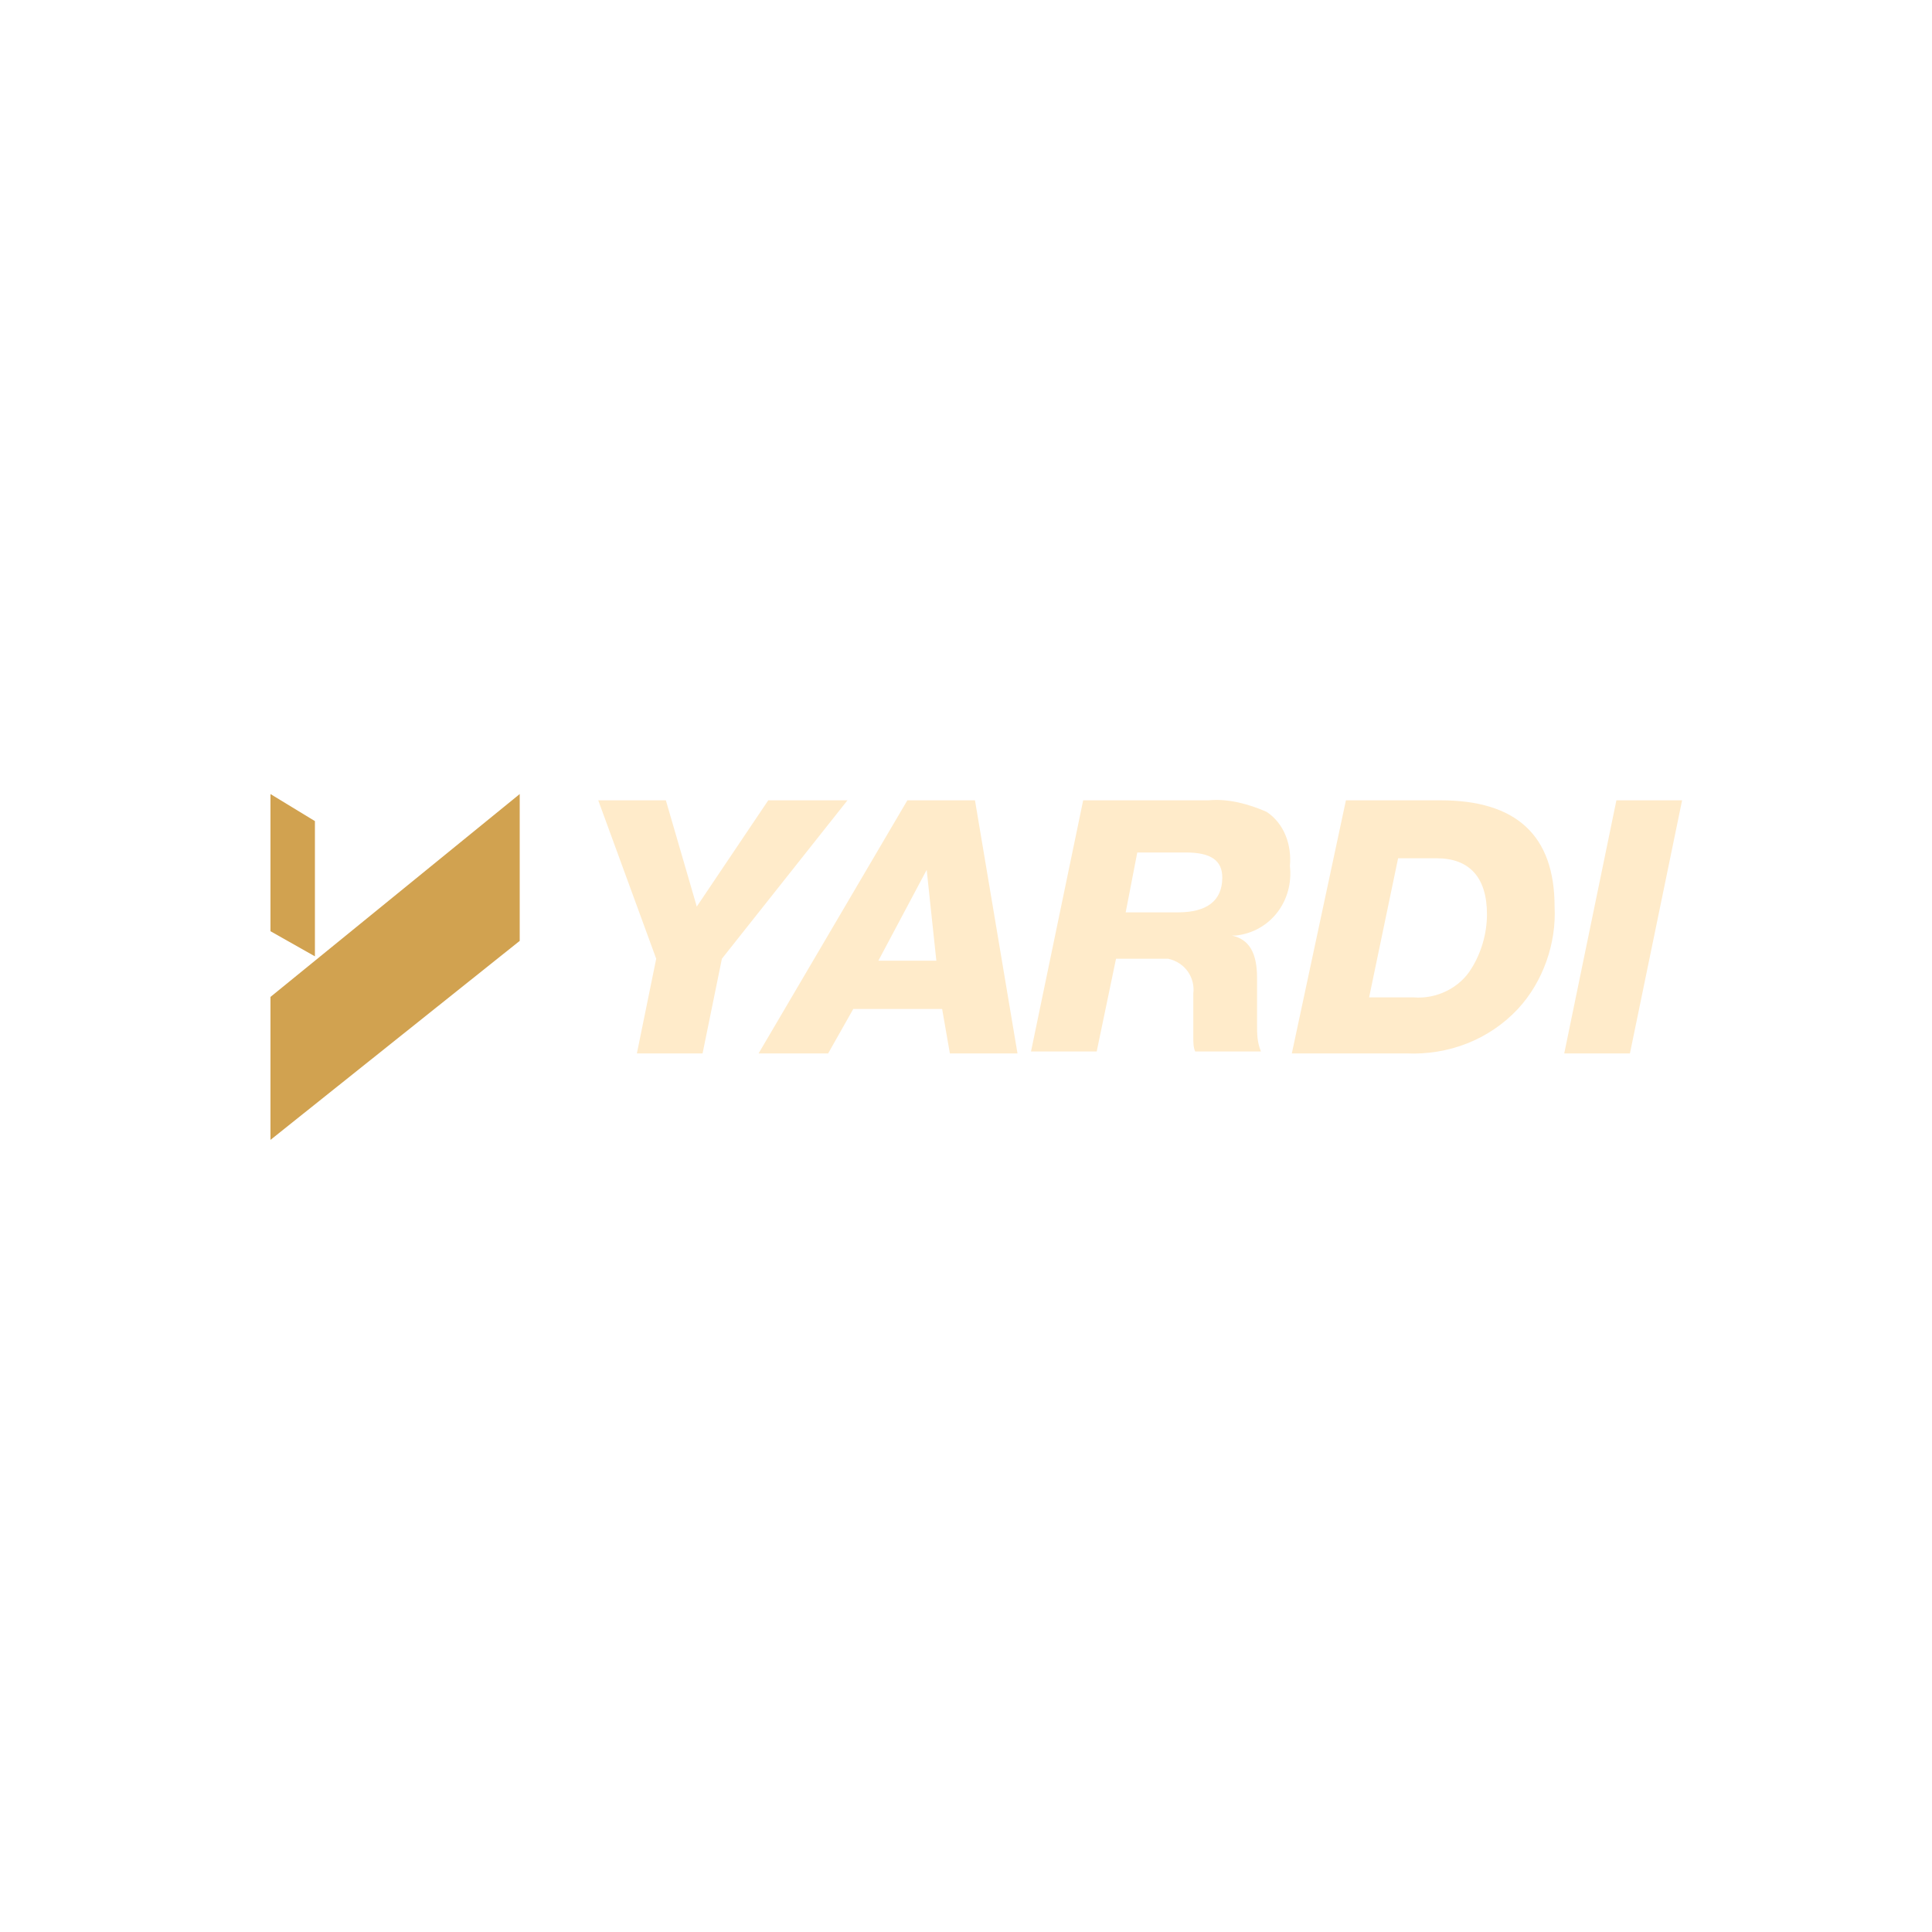
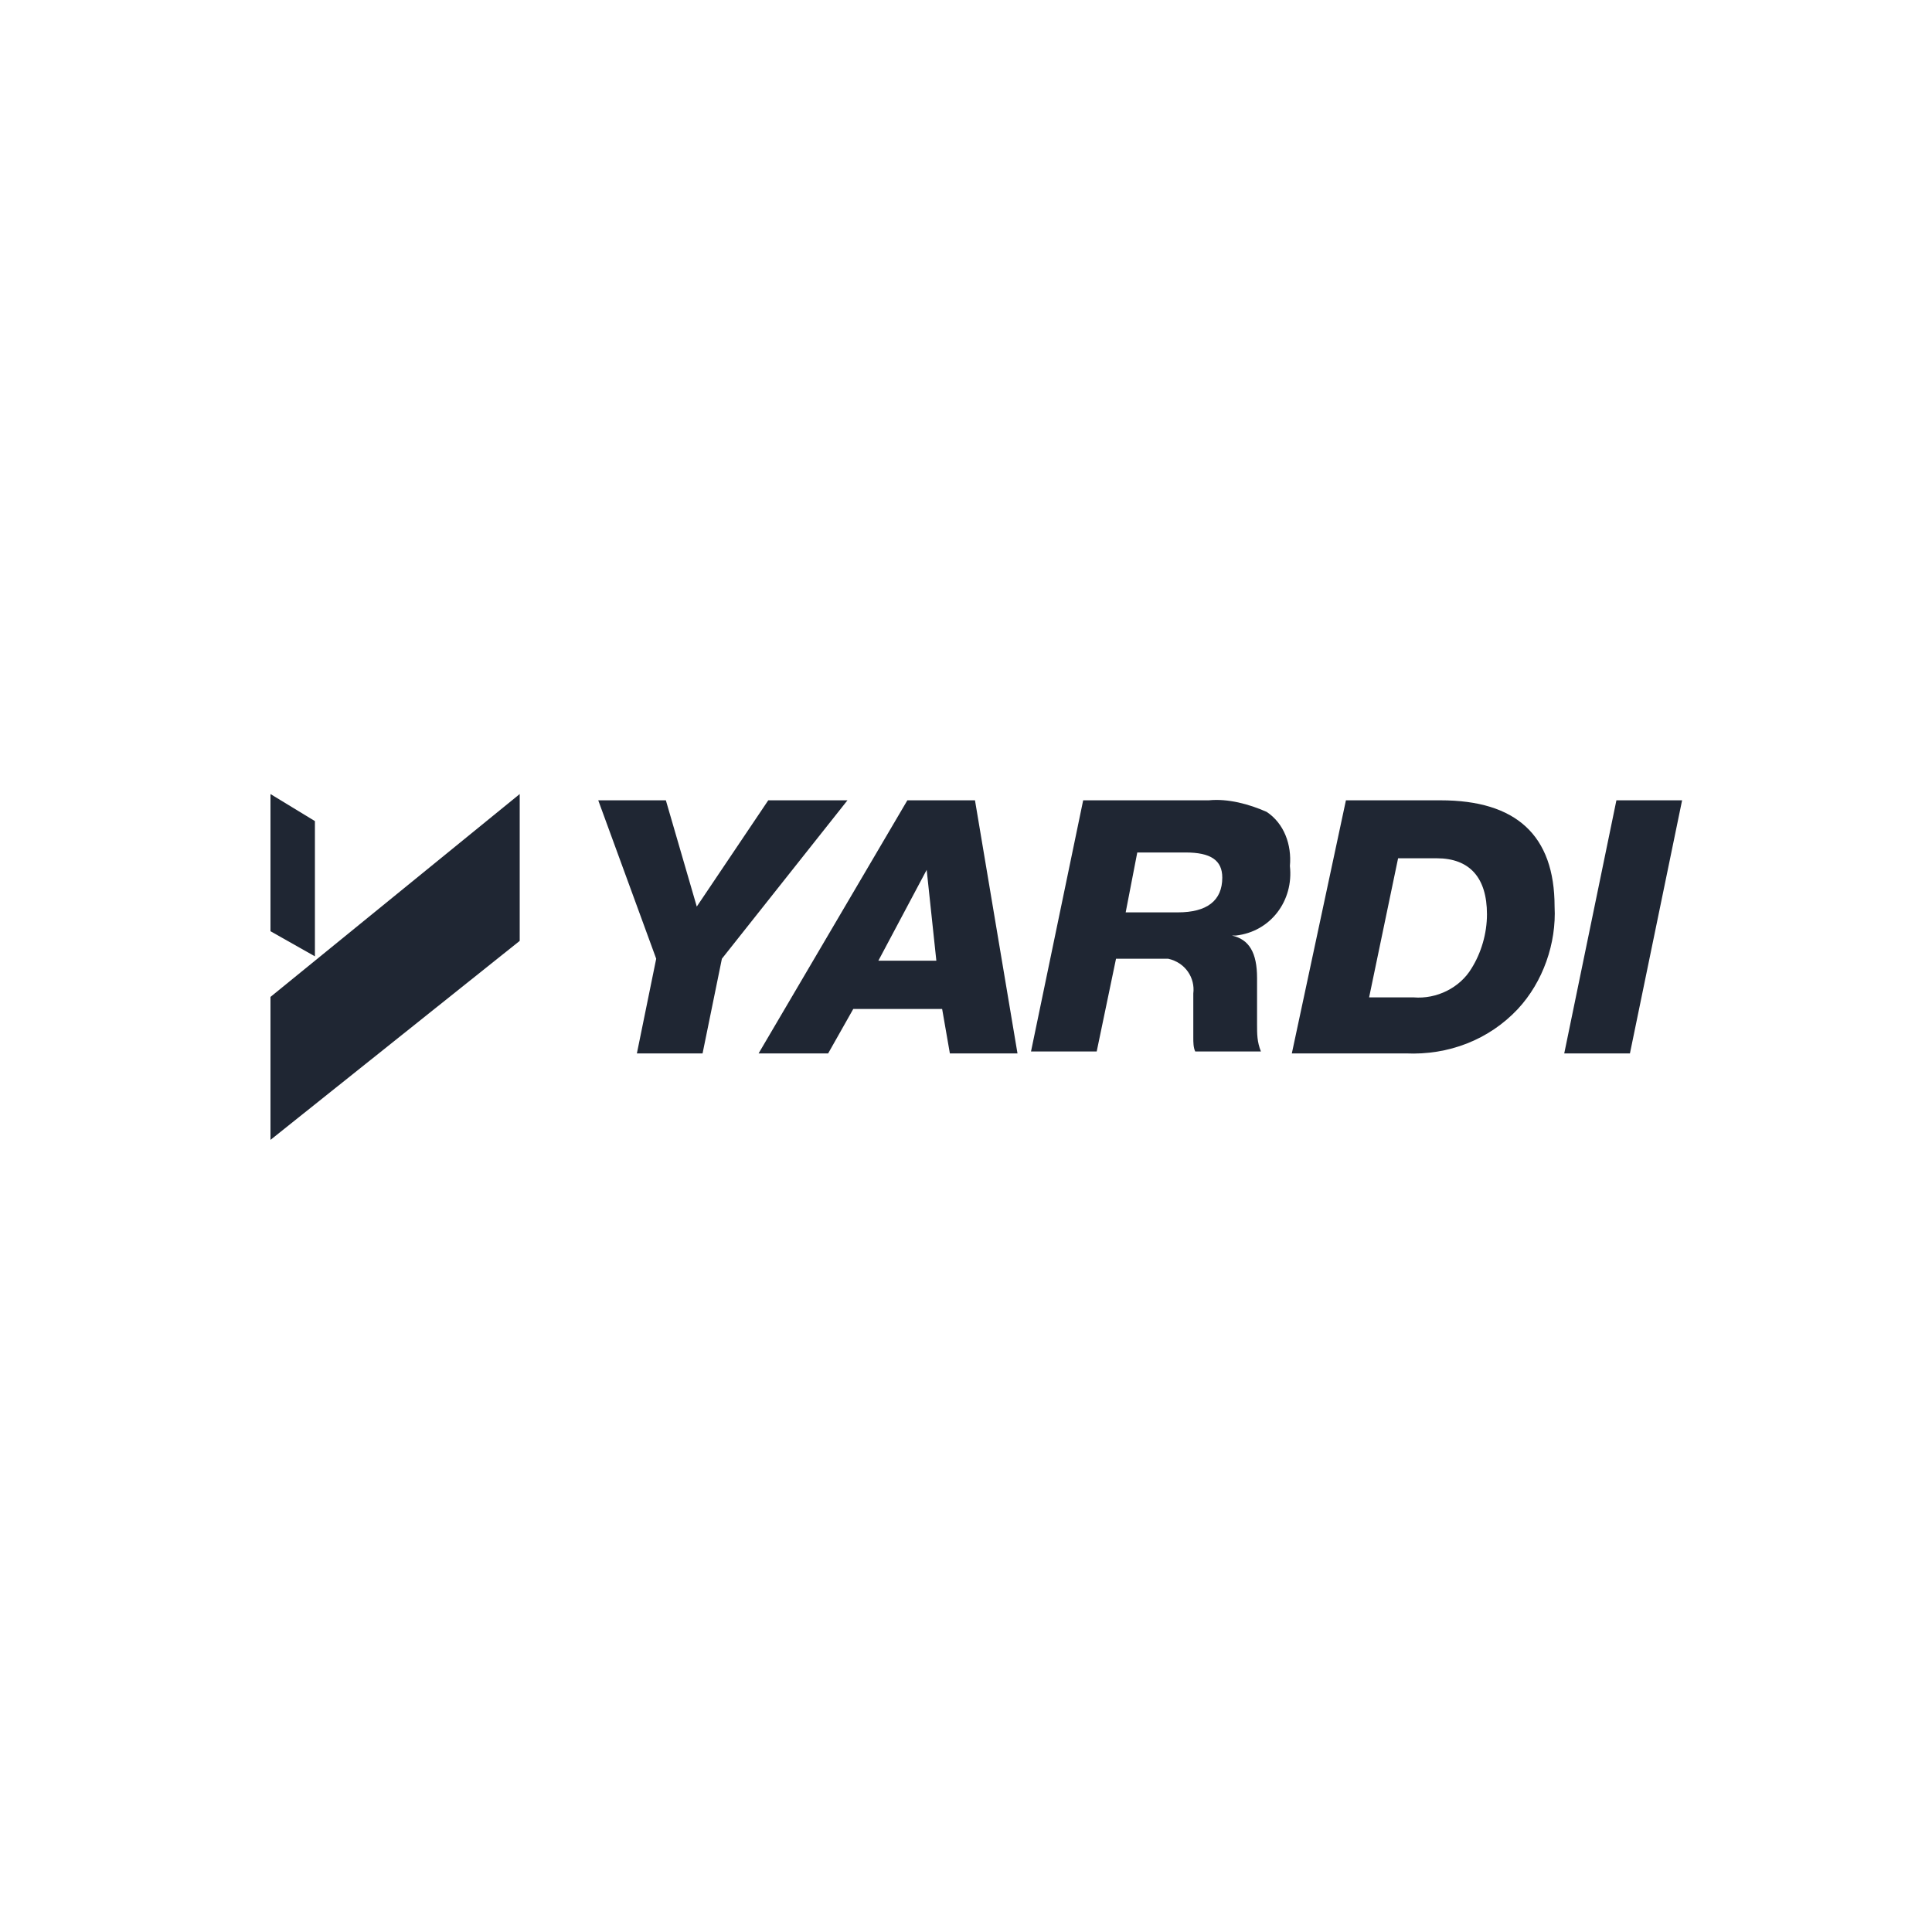
- <svg xmlns="http://www.w3.org/2000/svg" enable-background="new 0 0 100 100" version="1.1" viewBox="0 0 100 100" xml:space="preserve">
+ <svg xmlns="http://www.w3.org/2000/svg" version="1.1" id="Layer_1" x="0px" y="0px" viewBox="0 0 100 100" style="enable-background:new 0 0 100 100;" xml:space="preserve">
  <style type="text/css">
- 	.st0{fill:#D1A250;}
- 	.st1{fill:#FFEBCA;}
+ 	.st0{fill:#1F2633;}
</style>
  <path class="st0" d="M16.3,49.5L14,48.2v-7.1l2.3,1.4V49.5z M14,59v-7.4l12.9-10.5v7.6L14,59z" />
  <g transform="translate(9.465 .224)">
-     <path class="st1" d="m74.2 41.2h3.4l-2.7 13.1h-3.4l2.7-13.1zm-12.8 10.2h2.3c1.2 0.1 2.4-0.5 3-1.5 0.5-0.8 0.8-1.8 0.8-2.8 0-1.9-0.9-2.9-2.6-2.9h-2l-1.5 7.2zm-1.2-10.2h4.9c3.9 0 5.9 1.8 5.9 5.5 0.1 1.9-0.6 3.9-1.9 5.3-1.5 1.6-3.6 2.4-5.8 2.3h-5.9l2.8-13.1zm-11.4 5.8h2.7c1.5 0 2.3-0.6 2.3-1.8 0-0.9-0.6-1.3-1.9-1.3h-2.5l-0.6 3.1zm-2.2-5.8h6.5c1-0.1 2.1 0.2 3 0.6 0.9 0.6 1.3 1.7 1.2 2.8 0.2 1.8-1 3.4-2.8 3.6h-0.2c0.9 0.2 1.3 0.9 1.3 2.2v1.3 1.1c0 0.5 0 0.9 0.2 1.4h-3.4c-0.1-0.2-0.1-0.5-0.1-0.7v-1.1-1.2c0.1-0.8-0.4-1.6-1.3-1.8h-0.4-2.3l-1 4.8h-3.4l2.7-13zm-10.6 8.3h3l-0.5-4.7-2.5 4.7zm1.5-8.3h3.5l2.2 13.1h-3.5l-0.4-2.3h-4.6l-1.3 2.3h-3.6l7.7-13.1zm-13 8.2l-3-8.2h3.5l1.6 5.5 3.7-5.5h4.1l-6.5 8.2-1 4.9h-3.4l1-4.9z" />
+     <path class="st0" d="M74.2,41.2h3.4l-2.7,13.1h-3.4C71.5,54.3,74.2,41.2,74.2,41.2z M61.4,51.4h2.3c1.2,0.1,2.4-0.5,3-1.5   c0.5-0.8,0.8-1.8,0.8-2.8c0-1.9-0.9-2.9-2.6-2.9h-2C62.9,44.2,61.4,51.4,61.4,51.4z M60.2,41.2h4.9c3.9,0,5.9,1.8,5.9,5.5   c0.1,1.9-0.6,3.9-1.9,5.3c-1.5,1.6-3.6,2.4-5.8,2.3h-5.9C57.4,54.3,60.2,41.2,60.2,41.2z M48.8,47h2.7c1.5,0,2.3-0.6,2.3-1.8   c0-0.9-0.6-1.3-1.9-1.3h-2.5L48.8,47z M46.6,41.2h6.5c1-0.1,2.1,0.2,3,0.6c0.9,0.6,1.3,1.7,1.2,2.8c0.2,1.8-1,3.4-2.8,3.6h-0.2   c0.9,0.2,1.3,0.9,1.3,2.2v1.3v1.1c0,0.5,0,0.9,0.2,1.4h-3.4c-0.1-0.2-0.1-0.5-0.1-0.7v-1.1v-1.2c0.1-0.8-0.4-1.6-1.3-1.8h-0.4h-2.3   l-1,4.8h-3.4C43.9,54.2,46.6,41.2,46.6,41.2z M36,49.5h3l-0.5-4.7L36,49.5z M37.5,41.2H41l2.2,13.1h-3.5L39.3,52h-4.6l-1.3,2.3   h-3.6C29.8,54.3,37.5,41.2,37.5,41.2z M24.5,49.4l-3-8.2H25l1.6,5.5l3.7-5.5h4.1l-6.5,8.2l-1,4.9h-3.4   C23.5,54.3,24.5,49.4,24.5,49.4z" />
  </g>
</svg>
